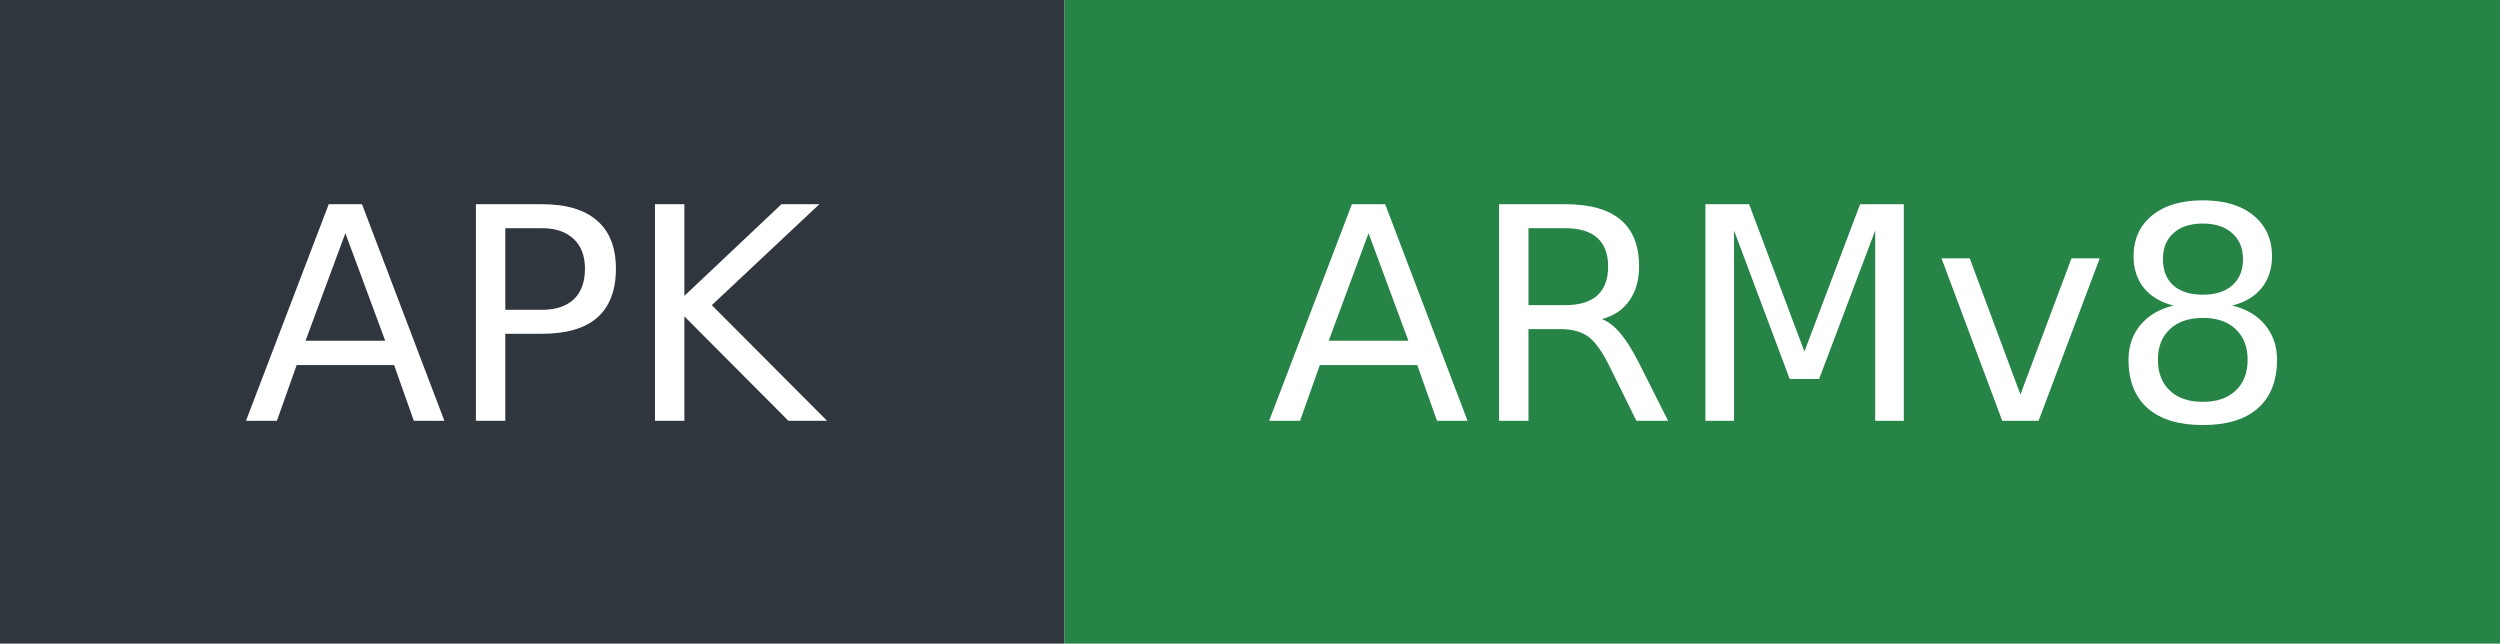
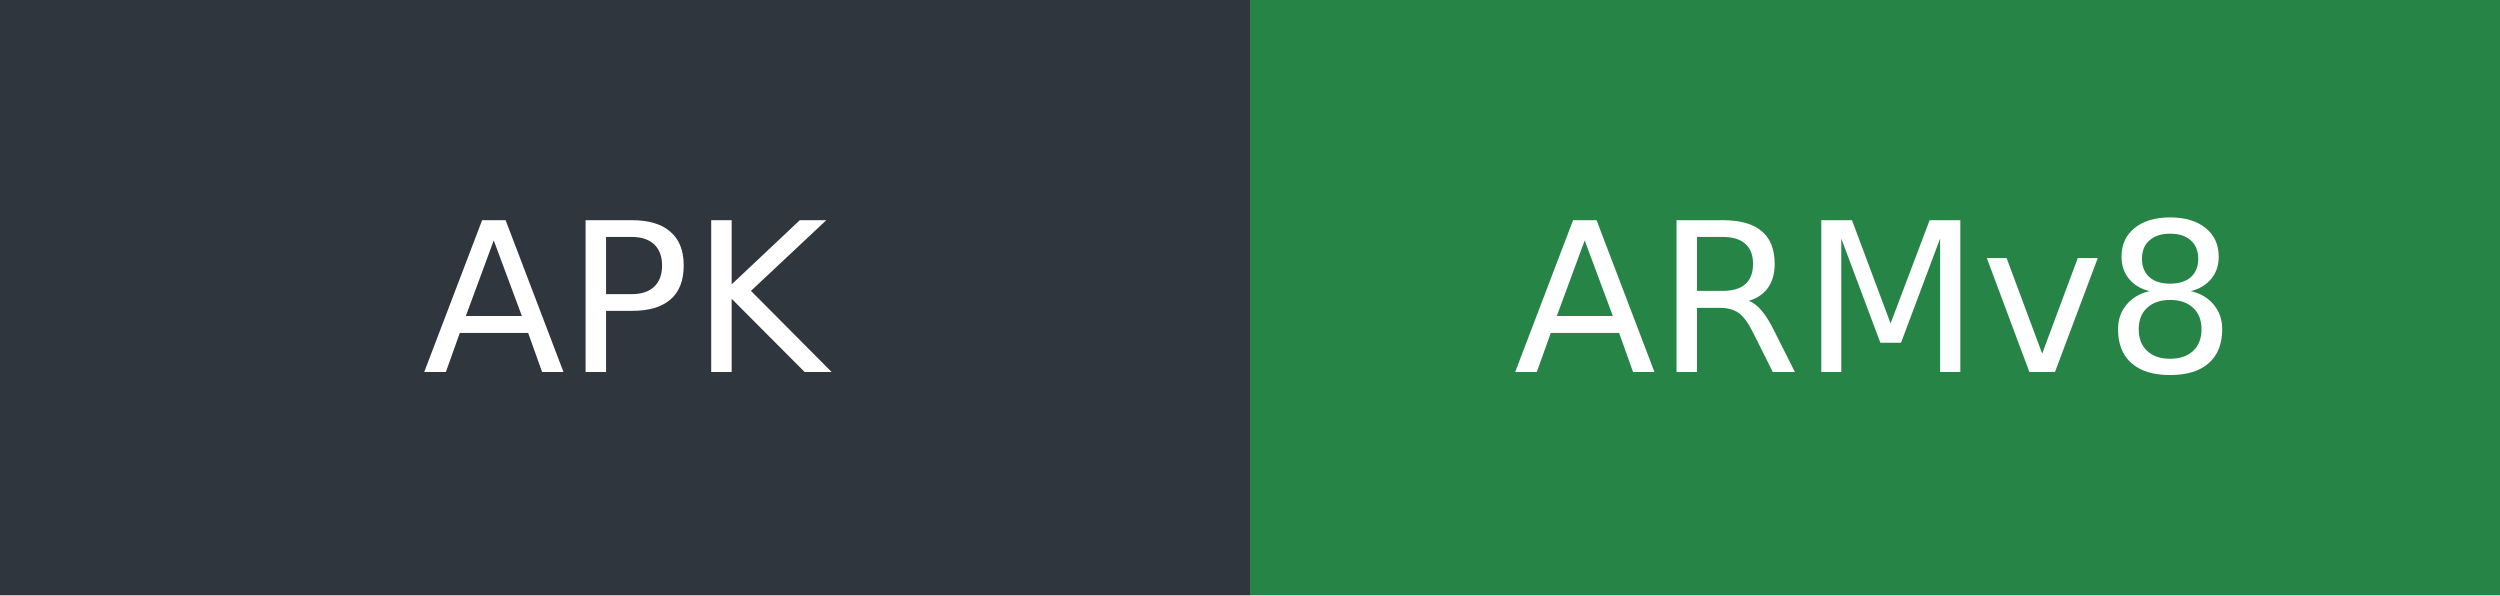
- <svg xmlns="http://www.w3.org/2000/svg" width="101" height="26" viewBox="0 0 101 26" role="img" aria-labelledby="title">
-   <path fill="#30363d" d="M0 0h43v26H0z" />
-   <path fill="#278447" d="M43 0h58v26H43z" />
-   <g fill="#fff" font-family="Verdana,DejaVu Sans,sans-serif" font-size="12" text-anchor="middle">
-     <text x="21.5" y="17">APK</text>
-     <text x="72" y="17">ARMv8</text>
+ <svg xmlns="http://www.w3.org/2000/svg" width="168" height="40" viewBox="0 0 168 40" role="img" aria-labelledby="title">
+   <path fill="#30363d" d="M0 0h84v40H0z" />
+   <path fill="#278447" d="M84 0h84v40H84z" />
+   <g fill="#fff" font-family="Verdana,DejaVu Sans,sans-serif" font-size="14" text-anchor="middle">
+     <text x="42" y="25">APK</text>
+     <text x="126" y="25">ARMv8</text>
  </g>
</svg>
